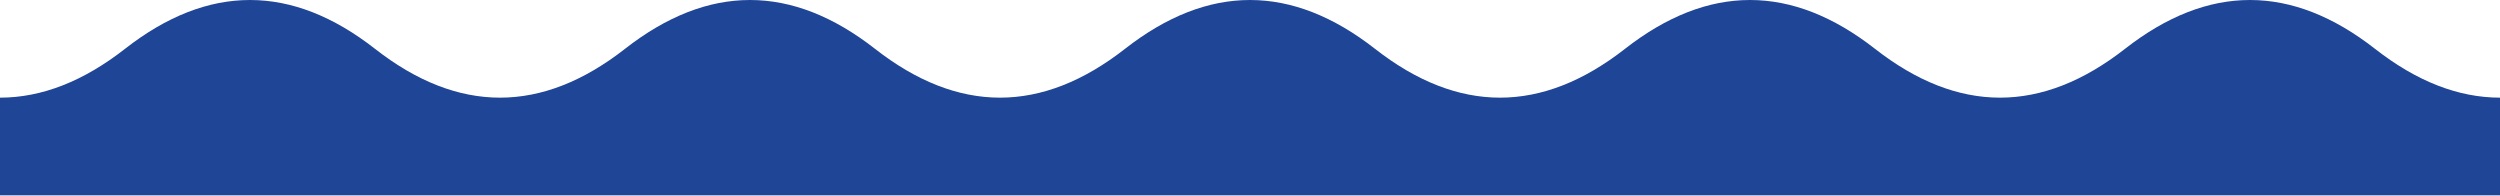
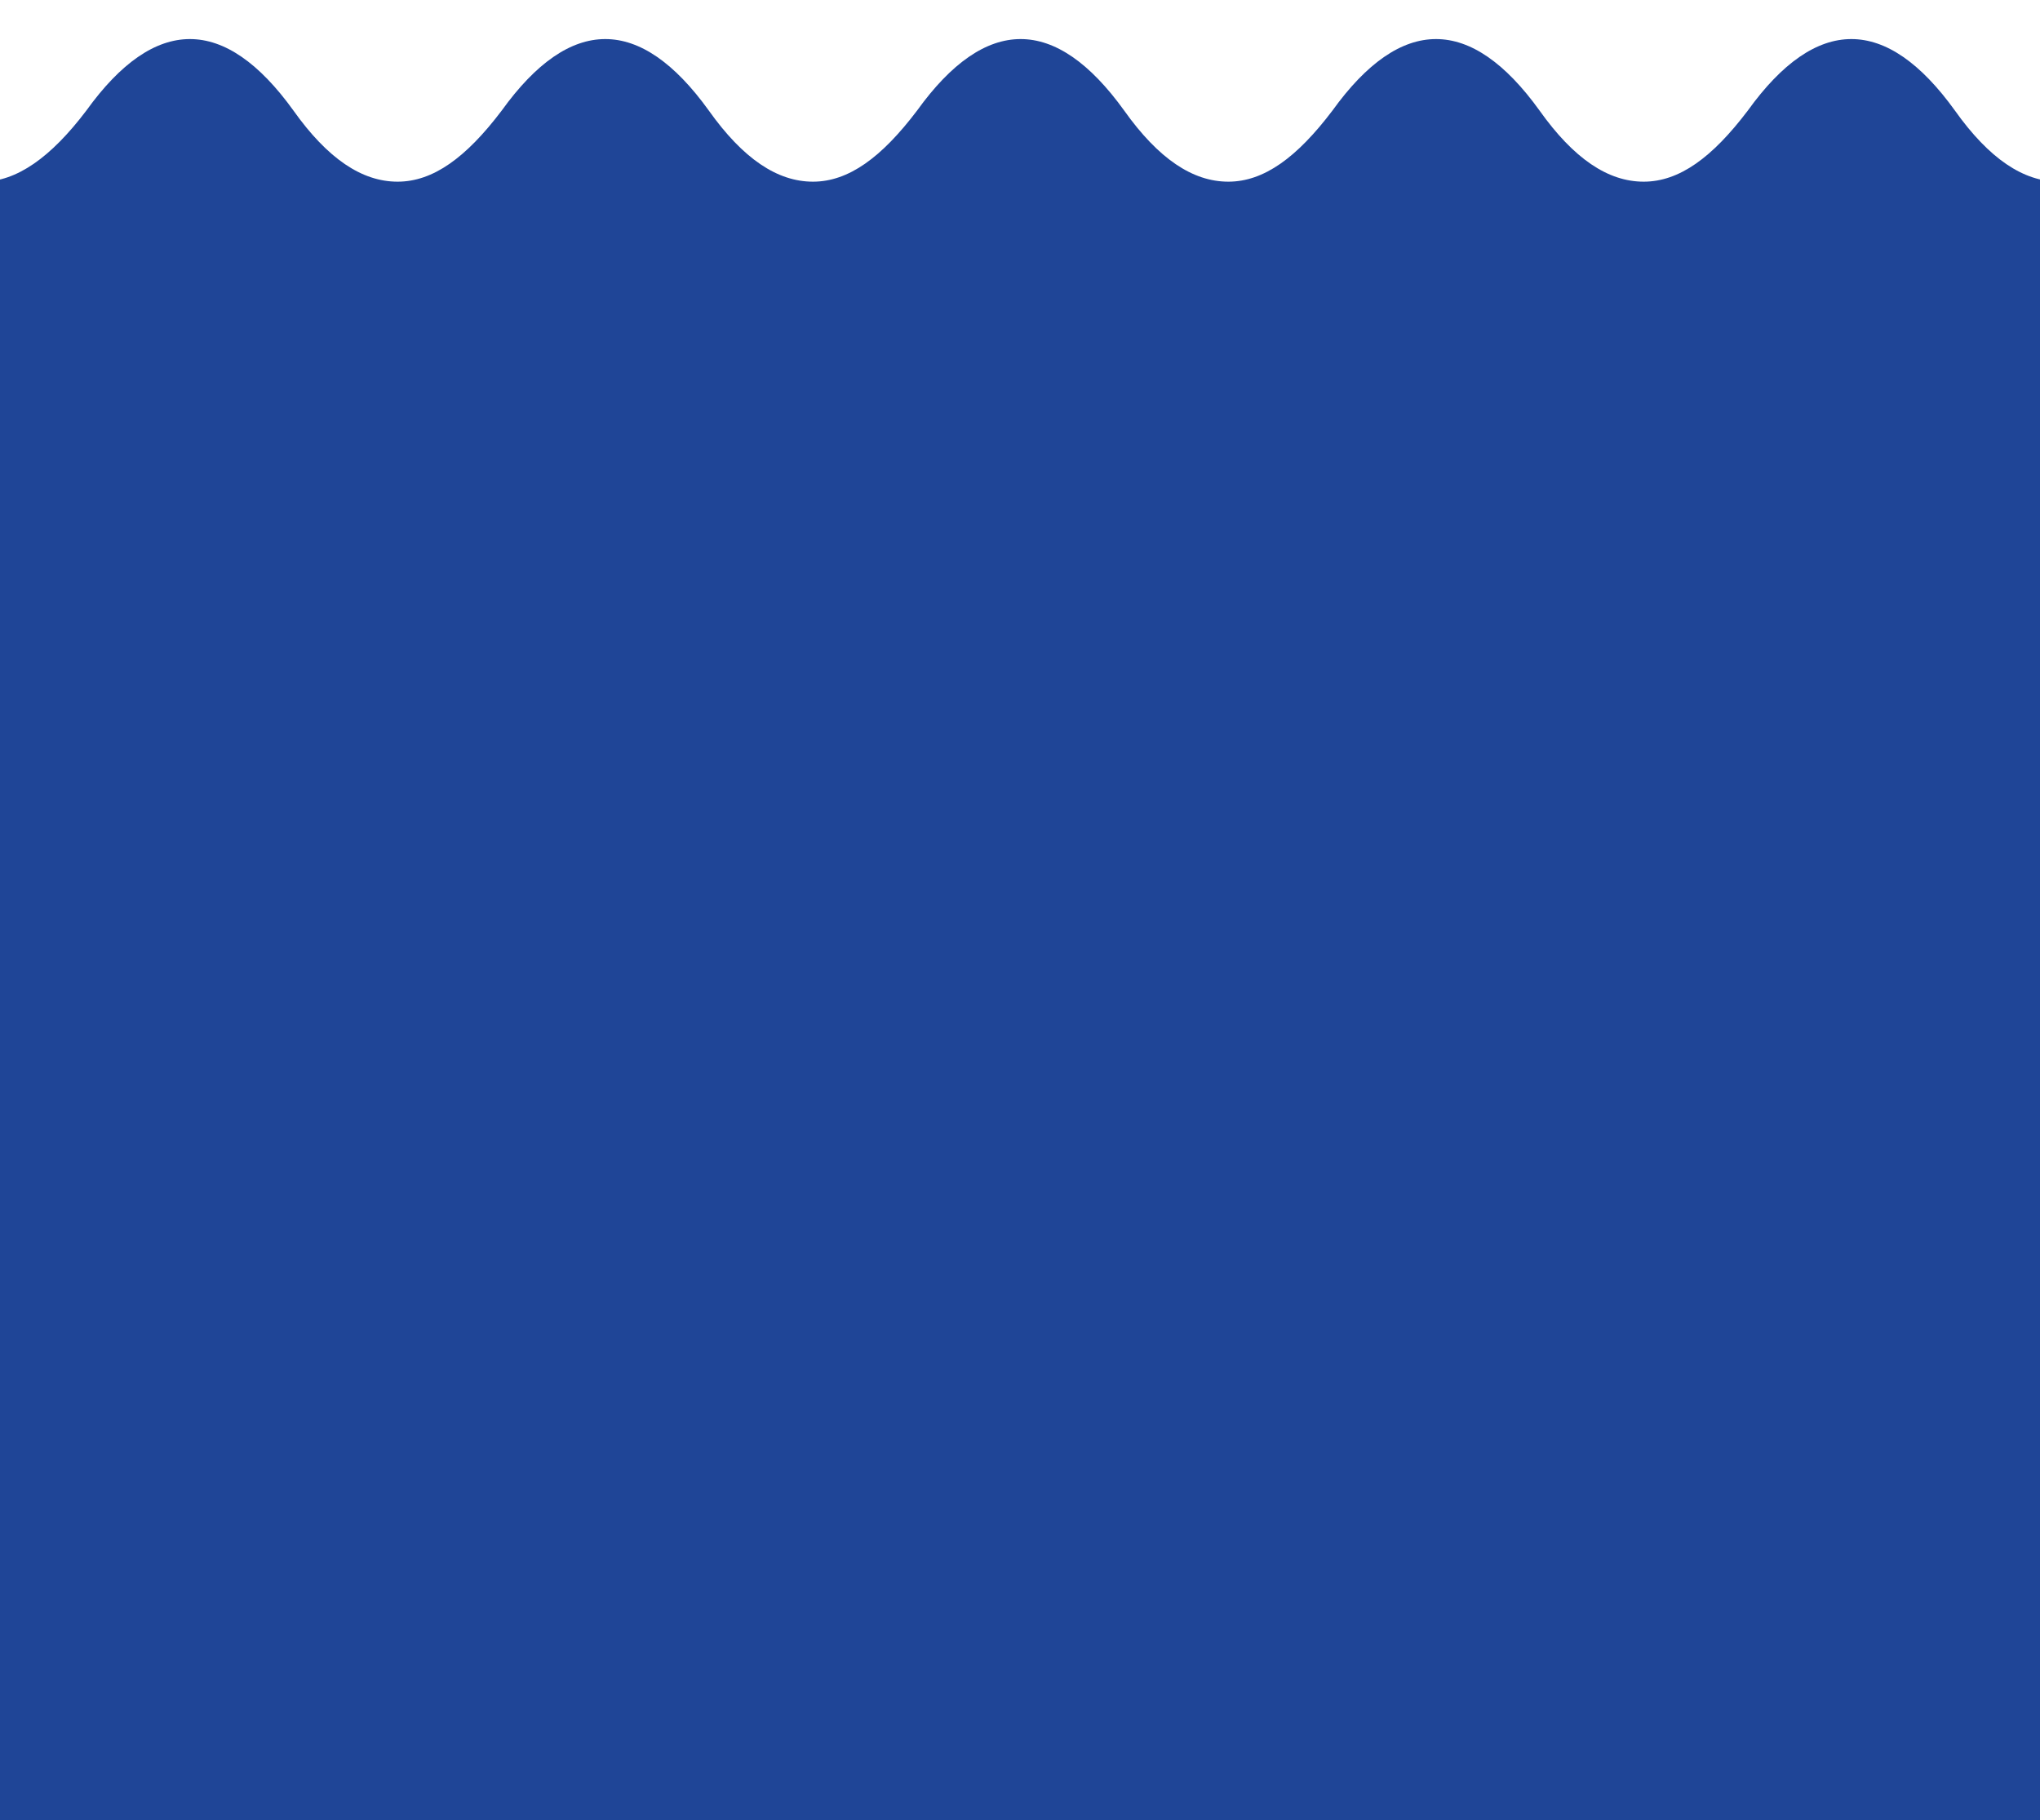
- <svg xmlns="http://www.w3.org/2000/svg" id="Layer_2" data-name="Layer 2" viewBox="0 0 1280 100">
+ <svg xmlns="http://www.w3.org/2000/svg" version="1.1" viewBox="0 0 160.6 143.2">
  <defs>
    <style>
      .cls-1 {
        fill: #1f4597;
      }
    </style>
  </defs>
-   <g id="Layer_1-2" data-name="Layer 1">
-     <path class="cls-1" d="M0,50c21.33,0,42.67-8.33,64-25,42.67-33.33,85.33-33.33,128,0,21.33,16.67,42.67,25,64,25s42.67-8.33,64-25c42.67-33.33,85.33-33.33,128,0,21.33,16.67,42.67,25,64,25s42.67-8.33,64-25c42.67-33.33,85.33-33.33,128,0,21.33,16.67,42.67,25,64,25s42.67-8.33,64-25c42.67-33.33,85.33-33.33,128,0,21.33,16.67,42.67,25,64,25s42.67-8.33,64-25c42.67-33.33,85.33-33.33,128,0,21.33,16.67,42.67,25,64,25v50H0v-50Z" />
+   <g>
+     <g id="Layer_2">
+       <g id="Layer_1-2">
+         <rect class="cls-1" y="24.6" width="160.6" height="118.7" />
+       </g>
+       <g id="Layer_1-2-2" data-name="Layer_1-2">
+         <path class="cls-1" d="M-1.4,14.3c2.7,0,5.4-1.9,8.2-5.6,5.4-7.5,10.9-7.5,16.3,0,2.7,3.8,5.4,5.6,8.2,5.6s5.4-1.9,8.2-5.6c5.4-7.5,10.9-7.5,16.3,0,2.7,3.8,5.4,5.6,8.2,5.6s5.4-1.9,8.2-5.6c5.4-7.5,10.9-7.5,16.3,0,2.7,3.8,5.4,5.6,8.2,5.6s5.4-1.9,8.2-5.6c5.4-7.5,10.9-7.5,16.3,0,2.7,3.8,5.4,5.6,8.2,5.6s5.4-1.9,8.2-5.6c5.4-7.5,10.9-7.5,16.3,0,2.7,3.8,5.4,5.6,8.2,5.6v11.3H-1.4v-11.3Z" />
+       </g>
+     </g>
  </g>
</svg>
